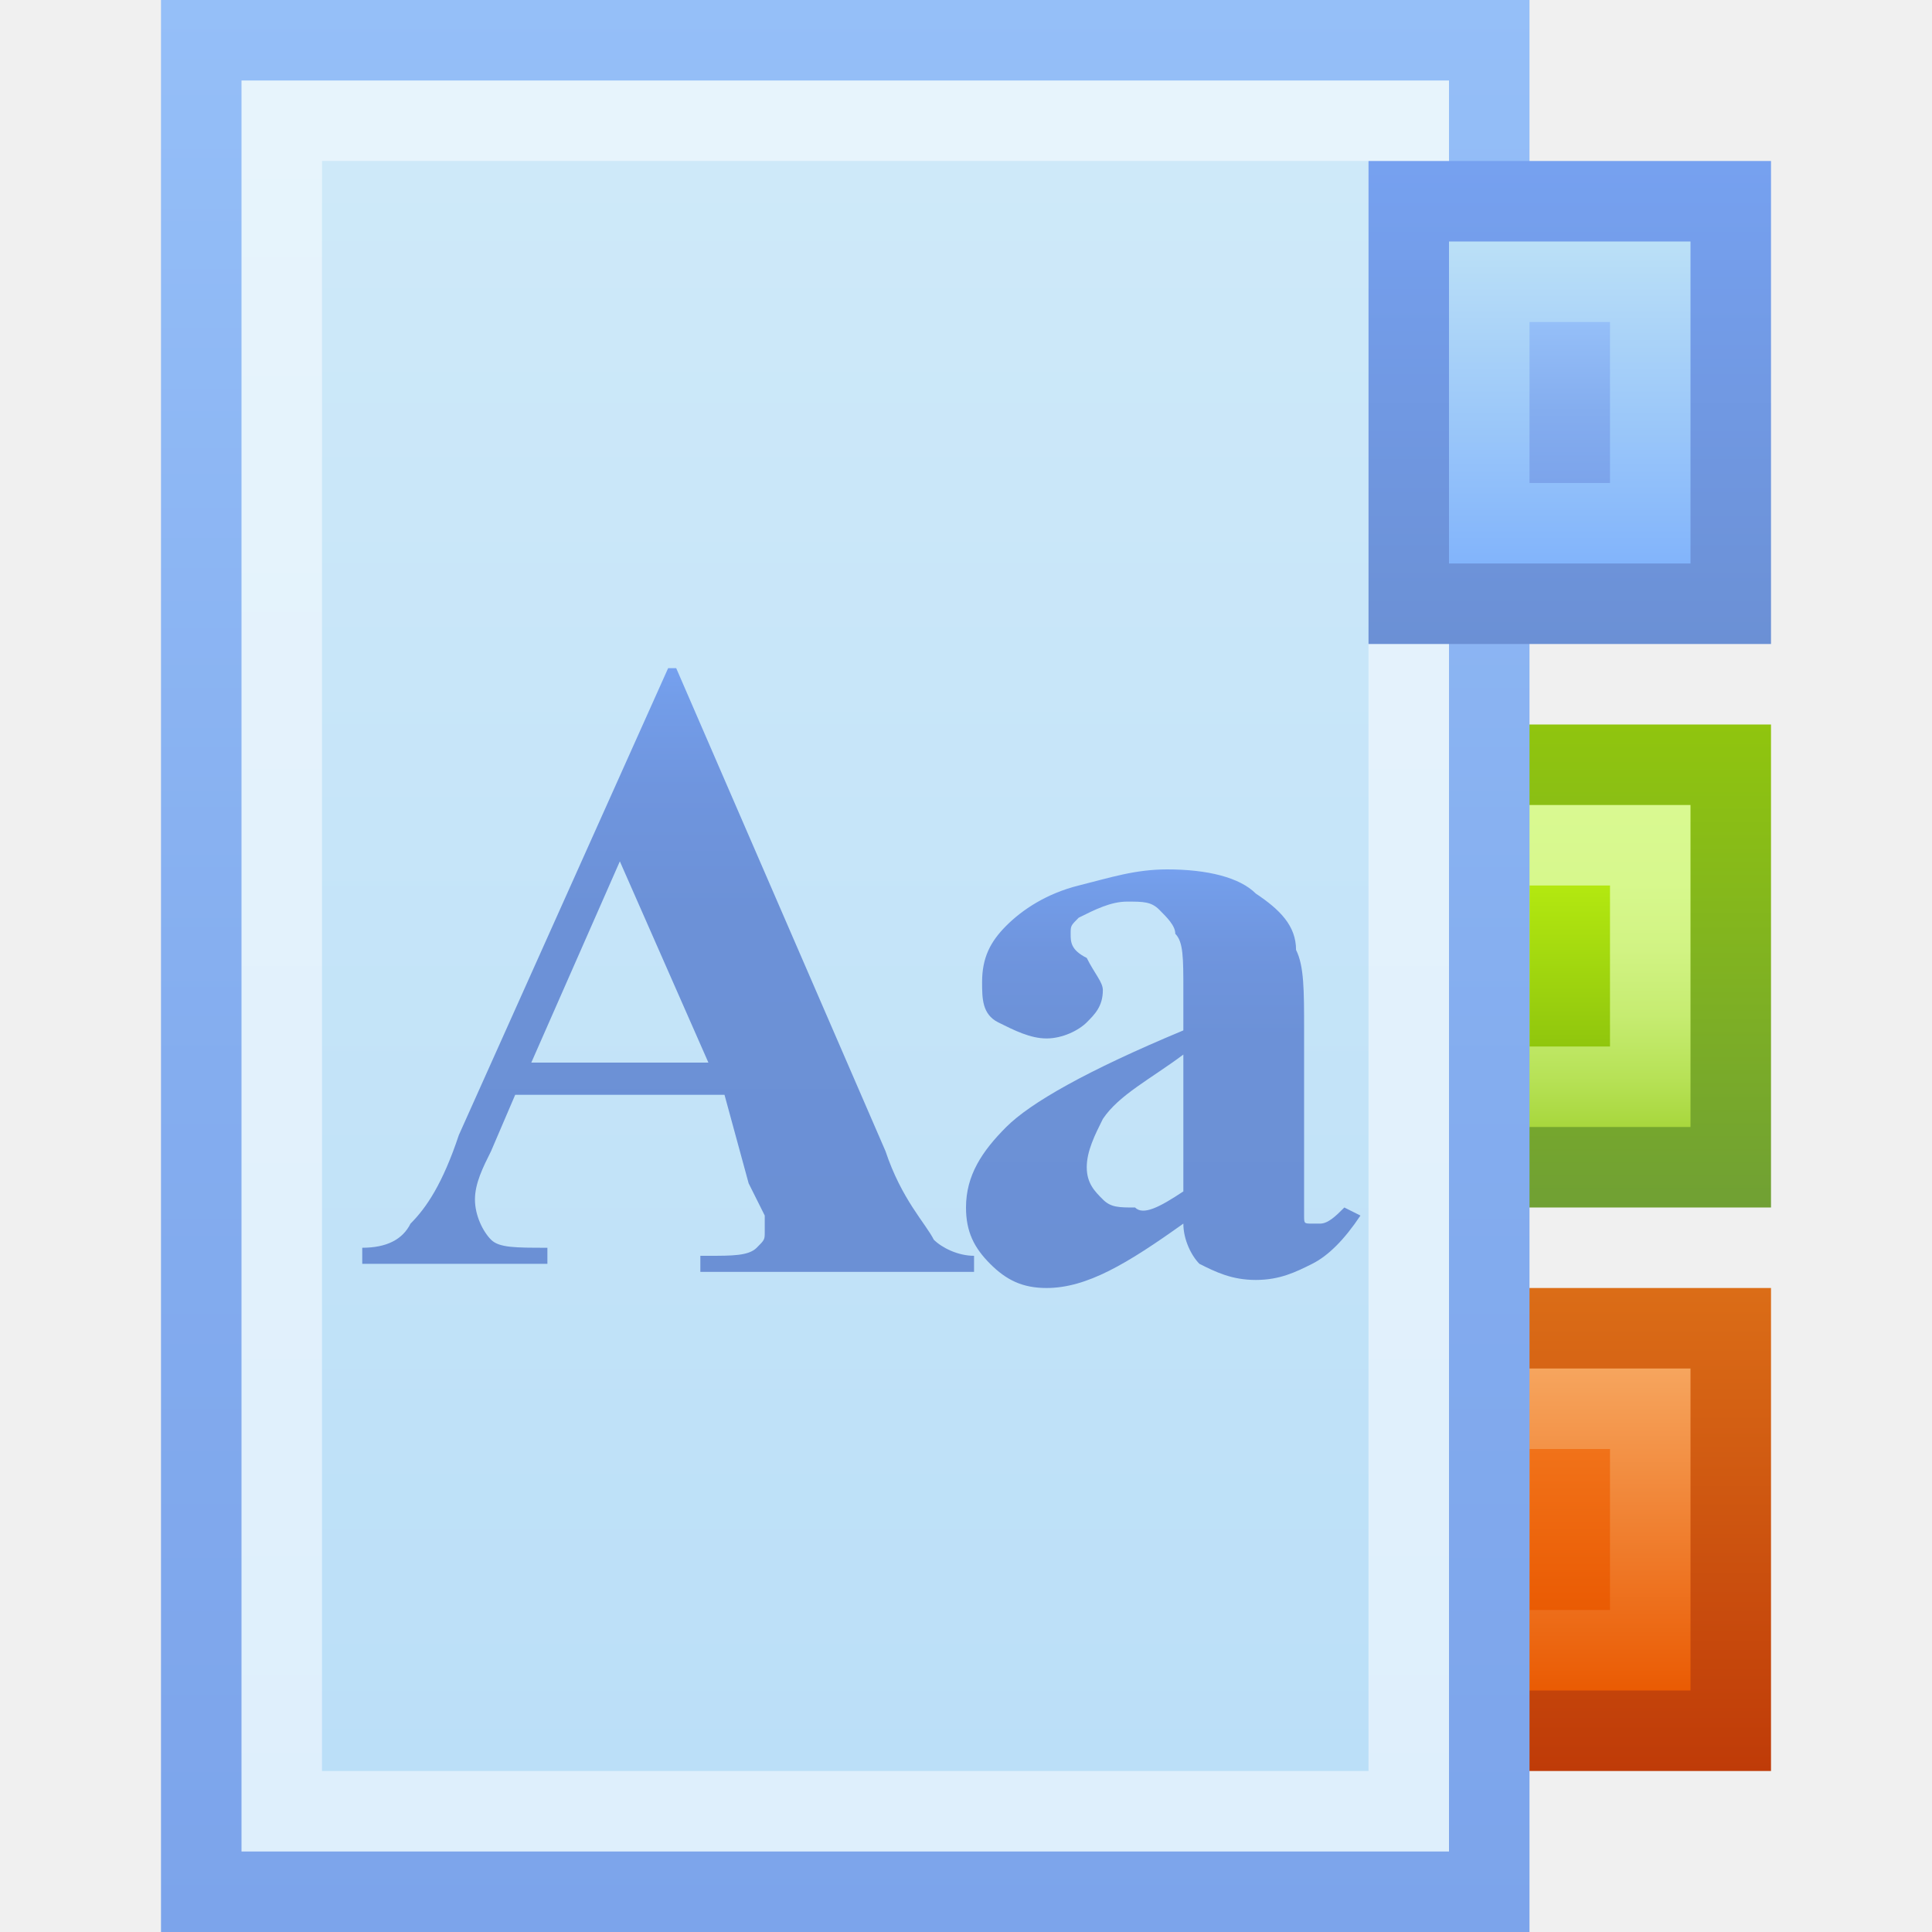
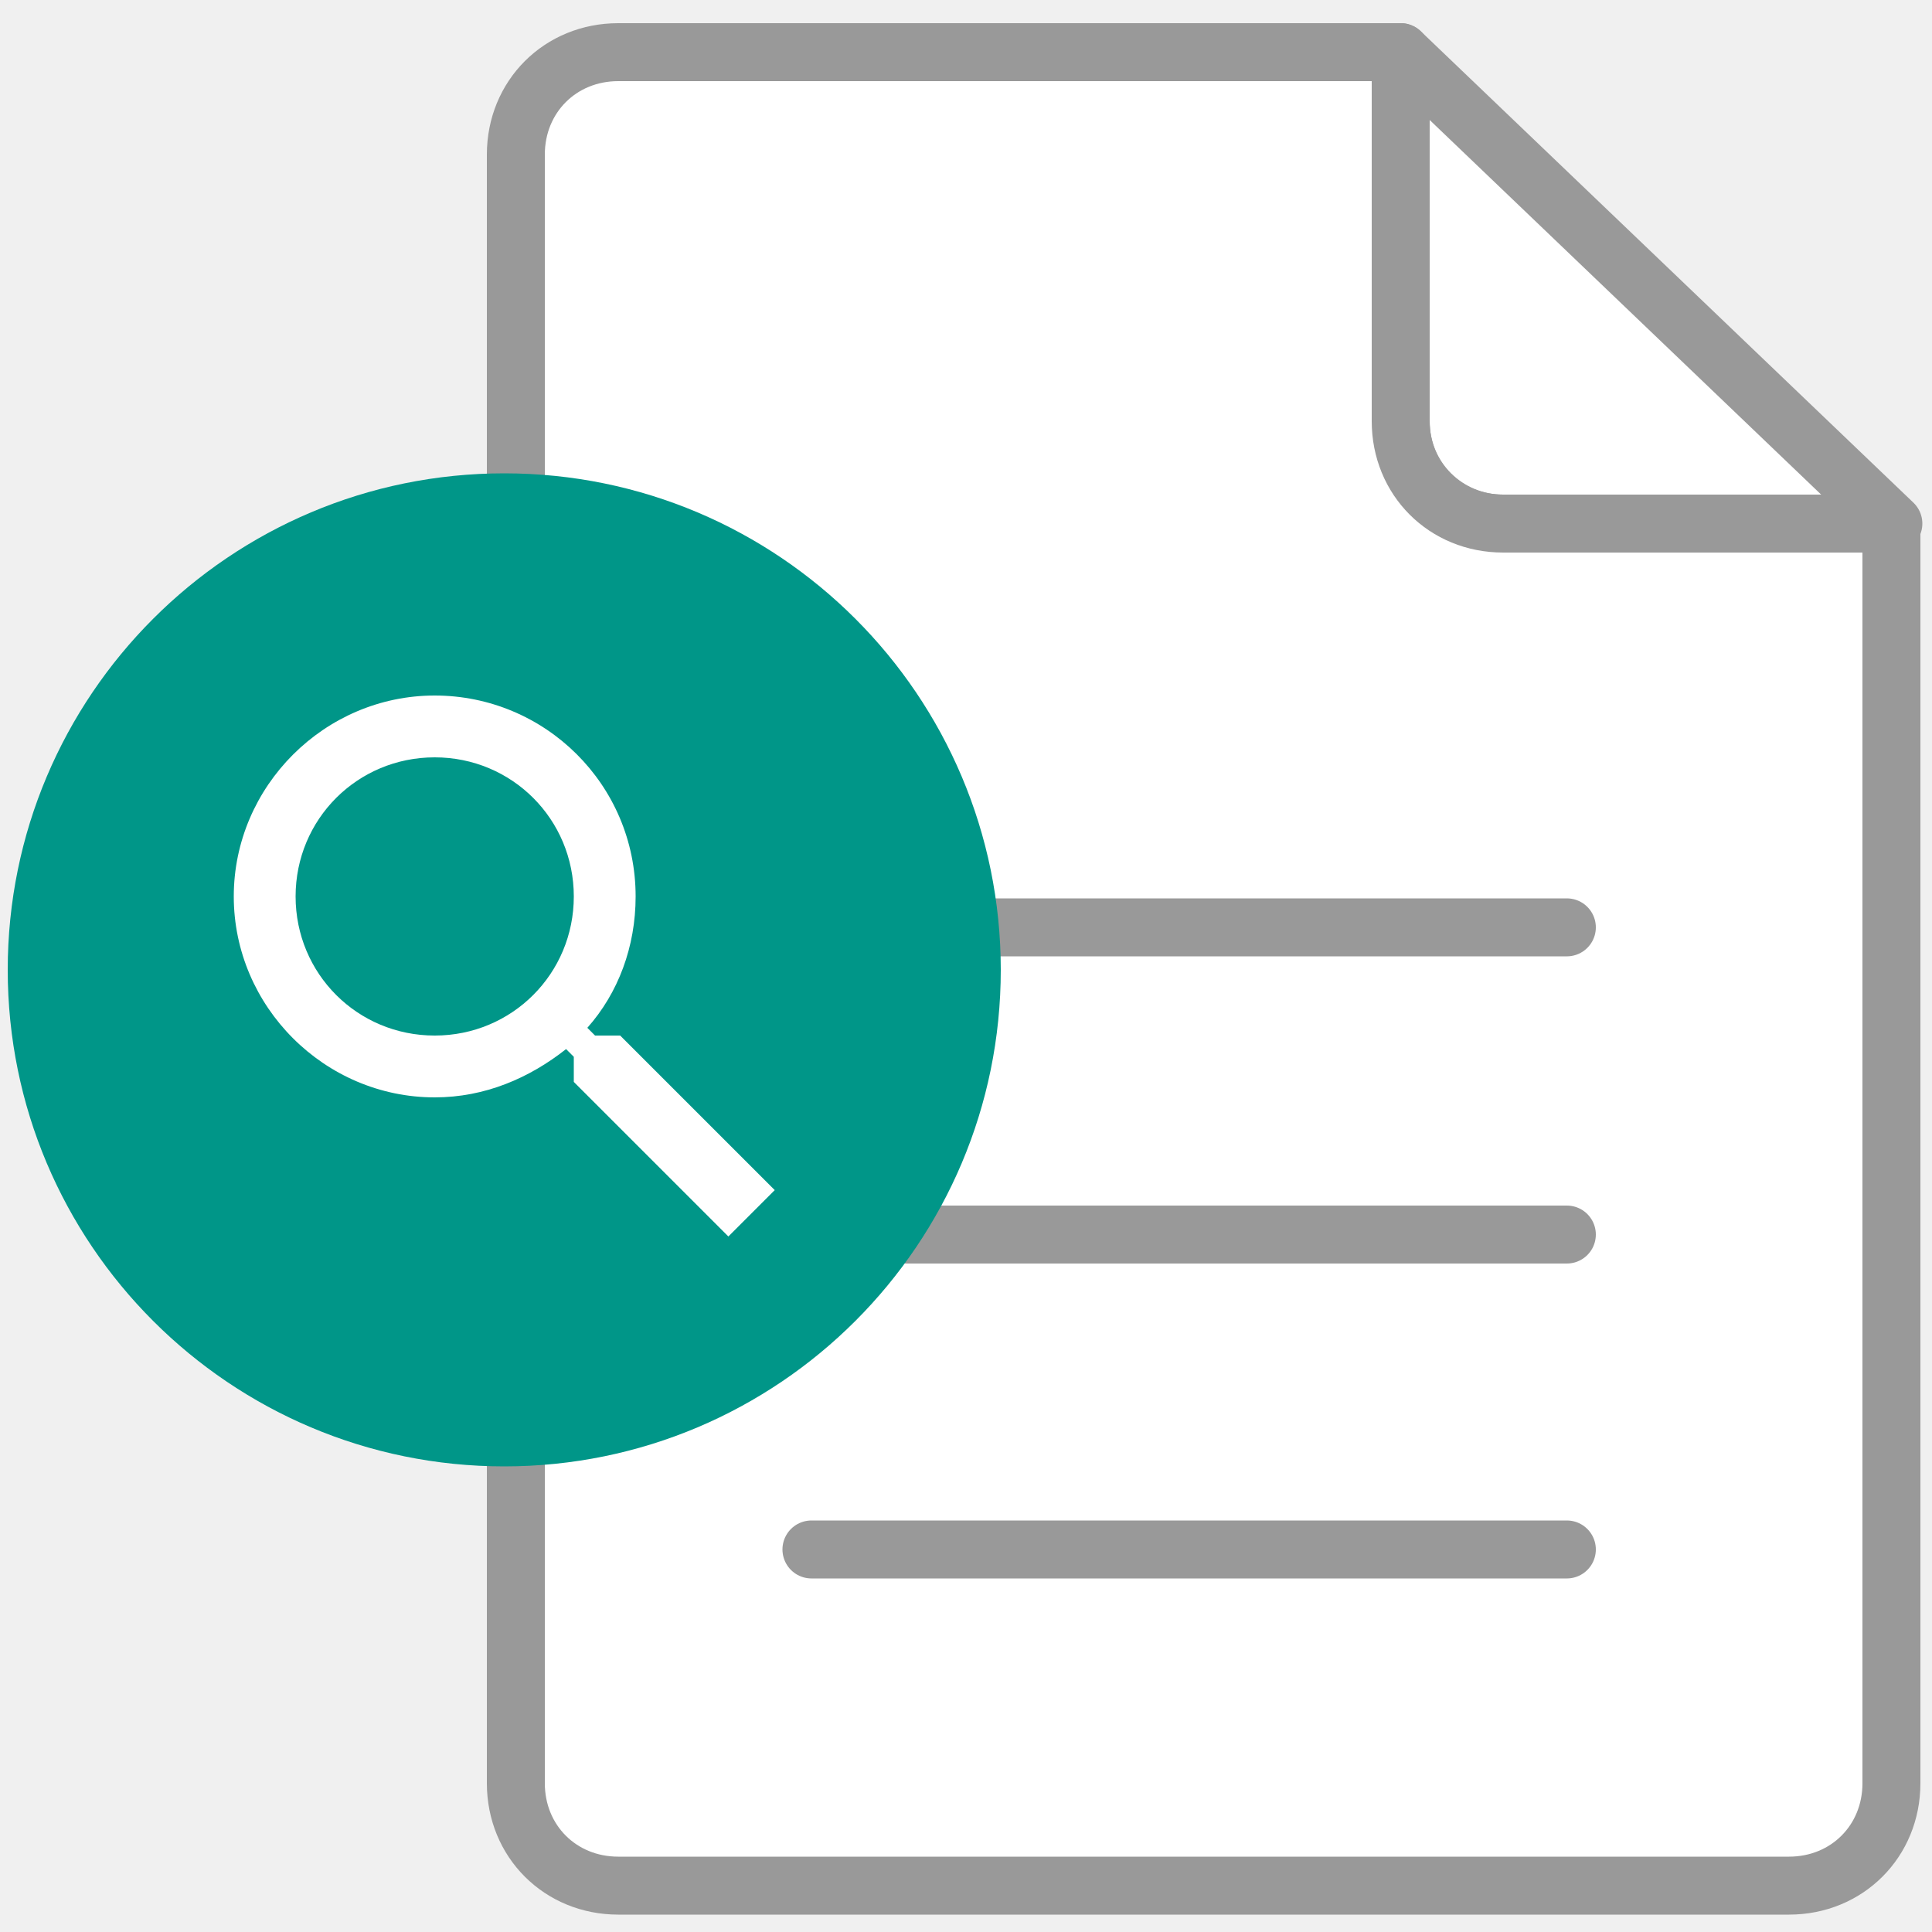
- <svg xmlns="http://www.w3.org/2000/svg" version="1.1" x="0px" y="0px" width="24px" height="24px" viewBox="-2 0 24 24" style="overflow:visible;enable-background:new -2 0 24 24;" xml:space="preserve" preserveAspectRatio="xMinYMid meet">
-   <defs>
- </defs>
-   <linearGradient id="SVGID_1_" gradientUnits="userSpaceOnUse" x1="17.5" y1="16" x2="17.5" y2="22">
-     <stop offset="0" style="stop-color:#DB6D17" />
-     <stop offset="1" style="stop-color:#BF3B08" />
-   </linearGradient>
-   <rect x="15" y="16" style="fill:url(#SVGID_1_);" width="5" height="6" />
-   <linearGradient id="SVGID_2_" gradientUnits="userSpaceOnUse" x1="17.5" y1="17" x2="17.5" y2="21">
-     <stop offset="0" style="stop-color:#F6A55E" />
-     <stop offset="1" style="stop-color:#EA5B03" />
-   </linearGradient>
-   <rect x="16" y="17" style="fill:url(#SVGID_2_);" width="3" height="4" />
-   <linearGradient id="SVGID_3_" gradientUnits="userSpaceOnUse" x1="17.5" y1="18" x2="17.5" y2="20">
-     <stop offset="0" style="stop-color:#F17219" />
-     <stop offset="1" style="stop-color:#EA5B03" />
-   </linearGradient>
-   <rect x="17" y="18" style="fill:url(#SVGID_3_);" width="1" height="2" />
-   <linearGradient id="SVGID_4_" gradientUnits="userSpaceOnUse" x1="17.5" y1="9" x2="17.5" y2="15.001">
-     <stop offset="0" style="stop-color:#90C50E" />
-     <stop offset="1" style="stop-color:#70A034" />
-   </linearGradient>
-   <rect x="15" y="9" style="fill:url(#SVGID_4_);" width="5" height="6" />
-   <linearGradient id="SVGID_5_" gradientUnits="userSpaceOnUse" x1="17.5" y1="10" x2="17.5" y2="14.001">
-     <stop offset="0" style="stop-color:#D9F991" />
-     <stop offset="0.239" style="stop-color:#D7F88D" />
-     <stop offset="0.45" style="stop-color:#D1F383" />
-     <stop offset="0.651" style="stop-color:#C6EC71" />
-     <stop offset="0.844" style="stop-color:#B7E257" />
-     <stop offset="1" style="stop-color:#A8D73D" />
-   </linearGradient>
-   <rect x="16" y="10" style="fill:url(#SVGID_5_);" width="3" height="4" />
-   <linearGradient id="SVGID_6_" gradientUnits="userSpaceOnUse" x1="17.5" y1="11" x2="17.5" y2="13">
-     <stop offset="0" style="stop-color:#B3E810" />
-     <stop offset="1" style="stop-color:#90C60D" />
-   </linearGradient>
-   <rect x="17" y="11" style="fill:url(#SVGID_6_);" width="1" height="2" />
-   <linearGradient id="SVGID_7_" gradientUnits="userSpaceOnUse" x1="8.499" y1="0" x2="8.499" y2="24">
-     <stop offset="0" style="stop-color:#95BFF8" />
-     <stop offset="0.557" style="stop-color:#84ADEF" />
-     <stop offset="1" style="stop-color:#7CA4EB" />
-   </linearGradient>
-   <rect style="fill:url(#SVGID_7_);" width="17" height="24" />
-   <linearGradient id="SVGID_8_" gradientUnits="userSpaceOnUse" x1="8.499" y1="1" x2="8.499" y2="23">
-     <stop offset="0" style="stop-color:#E7F4FC" />
-     <stop offset="1" style="stop-color:#DEEFFC" />
-   </linearGradient>
-   <rect x="1" y="1" style="fill:url(#SVGID_8_);" width="15" height="22" />
-   <linearGradient id="SVGID_9_" gradientUnits="userSpaceOnUse" x1="8.499" y1="2" x2="8.499" y2="22">
-     <stop offset="0" style="stop-color:#CEE9F9" />
-     <stop offset="1" style="stop-color:#BBDFF8" />
-   </linearGradient>
-   <rect x="2" y="2" style="fill:url(#SVGID_9_);" width="13" height="20" />
-   <linearGradient id="SVGID_10_" gradientUnits="userSpaceOnUse" x1="17.5" y1="2" x2="17.5" y2="8">
-     <stop offset="0" style="stop-color:#76A1F0" />
-     <stop offset="1" style="stop-color:#6B90D5" />
-   </linearGradient>
-   <rect x="15" y="2" style="fill:url(#SVGID_10_);" width="5" height="6" />
-   <linearGradient id="SVGID_11_" gradientUnits="userSpaceOnUse" x1="17.5" y1="3" x2="17.5" y2="7">
-     <stop offset="0" style="stop-color:#BBE0F7" />
-     <stop offset="1" style="stop-color:#82B4FB" />
-   </linearGradient>
-   <rect x="16" y="3" style="fill:url(#SVGID_11_);" width="3" height="4" />
-   <linearGradient id="SVGID_12_" gradientUnits="userSpaceOnUse" x1="17.5" y1="4" x2="17.5" y2="6">
-     <stop offset="0" style="stop-color:#95BFF8" />
-     <stop offset="0.557" style="stop-color:#84ADEF" />
-     <stop offset="1" style="stop-color:#7CA4EB" />
-   </linearGradient>
-   <rect x="17" y="4" style="fill:url(#SVGID_12_);" width="1" height="2" />
-   <linearGradient id="SVGID_13_" gradientUnits="userSpaceOnUse" x1="12.425" y1="10.729" x2="12.425" y2="15.97">
-     <stop offset="0" style="stop-color:#76A1F0" />
-     <stop offset="5.472010e-02" style="stop-color:#739DE9" />
-     <stop offset="0.204" style="stop-color:#6F95DE" />
-     <stop offset="0.415" style="stop-color:#6C91D7" />
-     <stop offset="1" style="stop-color:#6B90D5" />
-   </linearGradient>
-   <path style="fill:url(#SVGID_13_);" d="M12.7,15.2C12,15.7,11.5,16,11,16c-0.3,0-0.5-0.1-0.7-0.3C10.1,15.5,10,15.3,10,15  c0-0.4,0.2-0.7,0.5-1c0.3-0.3,1-0.7,2.2-1.2v-0.5c0-0.4,0-0.6-0.1-0.7c0-0.1-0.1-0.2-0.2-0.3c-0.1-0.1-0.2-0.1-0.4-0.1  c-0.2,0-0.4,0.1-0.6,0.2c-0.1,0.1-0.1,0.1-0.1,0.2c0,0.1,0,0.2,0.2,0.3c0.1,0.2,0.2,0.3,0.2,0.4c0,0.2-0.1,0.3-0.2,0.4  c-0.1,0.1-0.3,0.2-0.5,0.2c-0.2,0-0.4-0.1-0.6-0.2s-0.2-0.3-0.2-0.5c0-0.3,0.1-0.5,0.3-0.7c0.2-0.2,0.5-0.4,0.9-0.5s0.7-0.2,1.1-0.2  c0.5,0,0.9,0.1,1.1,0.3c0.3,0.2,0.5,0.4,0.5,0.7c0.1,0.2,0.1,0.5,0.1,1v1.9c0,0.2,0,0.4,0,0.4c0,0.1,0,0.1,0.1,0.1c0,0,0.1,0,0.1,0  c0.1,0,0.2-0.1,0.3-0.2l0.2,0.1c-0.2,0.3-0.4,0.5-0.6,0.6c-0.2,0.1-0.4,0.2-0.7,0.2c-0.3,0-0.5-0.1-0.7-0.2  C12.8,15.6,12.7,15.4,12.7,15.2z M12.7,14.8v-1.7c-0.4,0.3-0.8,0.5-1,0.8c-0.1,0.2-0.2,0.4-0.2,0.6c0,0.2,0.1,0.3,0.2,0.4  c0.1,0.1,0.2,0.1,0.4,0.1C12.2,15.1,12.4,15,12.7,14.8z" />
-   <linearGradient id="SVGID_14_" gradientUnits="userSpaceOnUse" x1="6.354" y1="8.267" x2="6.354" y2="15.701">
-     <stop offset="0" style="stop-color:#76A1F0" />
-     <stop offset="5.472010e-02" style="stop-color:#739DE9" />
-     <stop offset="0.204" style="stop-color:#6F95DE" />
-     <stop offset="0.415" style="stop-color:#6C91D7" />
-     <stop offset="1" style="stop-color:#6B90D5" />
-   </linearGradient>
-   <path style="fill:url(#SVGID_14_);" d="M7,13.6H4.4l-0.3,0.7c-0.1,0.2-0.2,0.4-0.2,0.6c0,0.2,0.1,0.4,0.2,0.5  c0.1,0.1,0.3,0.1,0.7,0.1v0.2H2.5v-0.2c0.3,0,0.5-0.1,0.6-0.3c0.2-0.2,0.4-0.5,0.6-1.1l2.6-5.8h0.1l2.6,6c0.2,0.6,0.5,0.9,0.6,1.1  c0.1,0.1,0.3,0.2,0.5,0.2v0.2H6.7v-0.2h0.1c0.3,0,0.5,0,0.6-0.1c0.1-0.1,0.1-0.1,0.1-0.2c0-0.1,0-0.1,0-0.2c0,0-0.1-0.2-0.2-0.4  L7,13.6z M6.8,13.2l-1.1-2.5l-1.1,2.5H6.8z" />
+ <svg xmlns="http://www.w3.org/2000/svg" viewBox="0 0 100 100" enable-background="new 0 0 100 100">
+   <g stroke-linejoin="round" stroke-linecap="round" stroke-width="3" stroke-miterlimit="10">
+     <g stroke="#999">
+       <g fill="#fff">
+         <path d="m77.8 27.1h20.2l-25.5-24.4v19.1c0 3 2.4 5.3 5.3 5.3z" />
+         <path d="m77.8 27.1c-3 0-5.3-2.3-5.3-5.3v-19.1h-40.5c-3 0-5.3 2.3-5.3 5.3v84.3c0 3 2.3 5.3 5.3 5.3h60.6c3 0 5.3-2.3 5.3-5.3v-65.2c0 0-20.1 0-20.1 0z" />
+       </g>
+       <path d="M42,63.9h39.1 M42,48h39.1 M42,80.2h39.1" fill="none" />
+     </g>
+     <circle cx="26.1" cy="50.2" r="24.2" fill="#009688" stroke="#009688" />
+   </g>
+   <path d="m32.1 53.6h-1.3l-.4-.4c1.6-1.8 2.5-4.2 2.5-6.8 0-5.8-4.7-10.4-10.4-10.4s-10.4 4.7-10.4 10.4 4.7 10.4 10.4 10.4c2.6 0 4.9-1 6.8-2.5l.4.4v1.3l8 8 2.4-2.4c0 0-8-8-8-8m-9.6 0c-4 0-7.2-3.2-7.2-7.2s3.2-7.2 7.2-7.2 7.2 3.2 7.2 7.2-3.2 7.2-7.2 7.2" fill="#fff" />
</svg>
